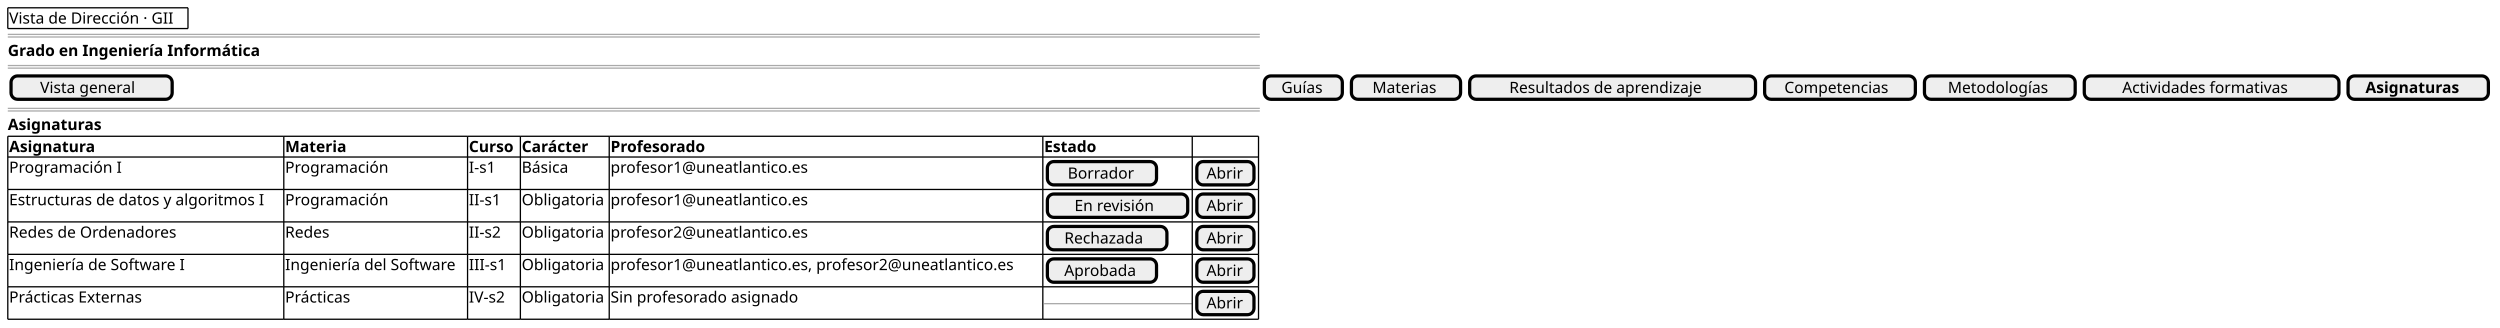
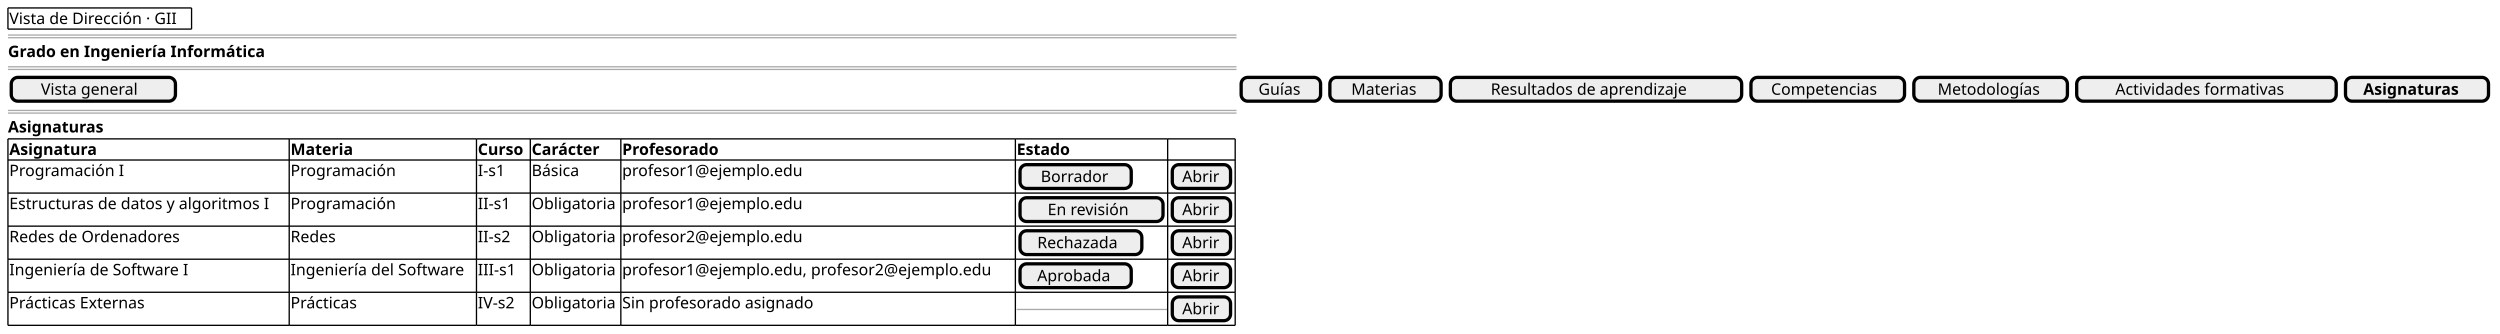
- <svg xmlns="http://www.w3.org/2000/svg" version="1.1" data-diagram-type="SALT" style="width:1924px;height:252px;background:#FFFFFF;" width="1924px" height="252px" viewBox="0 0 1924 252" zoomAndPan="magnify" preserveAspectRatio="none" contentStyleType="text/css">
+ <svg xmlns="http://www.w3.org/2000/svg" version="1.1" data-diagram-type="SALT" style="width:1888px;height:252px;background:#FFFFFF;" width="1888px" height="252px" viewBox="0 0 1888 252" zoomAndPan="magnify" preserveAspectRatio="none" contentStyleType="text/css">
  <defs />
  <g font-family="sans-serif" lengthAdjust="spacing">
    <text x="7" y="18.139" fill="#000" font-size="12" textLength="136.67">Vista de Dirección · GII</text>
    <line x1="6" y1="6" x2="144.67" y2="6" style="stroke:#000;stroke-width:1;" />
    <line x1="6" y1="21.969" x2="144.67" y2="21.969" style="stroke:#000;stroke-width:1;" />
    <line x1="6" y1="6" x2="6" y2="21.969" style="stroke:#000;stroke-width:1;" />
    <line x1="144.67" y1="6" x2="144.67" y2="21.969" style="stroke:#000;stroke-width:1;" />
-     <line x1="6" y1="26.469" x2="969.557" y2="26.469" style="stroke:#AAA;stroke-width:1;" />
-     <line x1="6" y1="28.469" x2="969.557" y2="28.469" style="stroke:#AAA;stroke-width:1;" />
+     <line x1="6" y1="26.469" x2="933.814" y2="26.469" style="stroke:#AAA;stroke-width:1;" />
+     <line x1="6" y1="28.469" x2="933.814" y2="28.469" style="stroke:#AAA;stroke-width:1;" />
    <text x="6" y="43.107" fill="#000" font-size="12" textLength="216.627" font-weight="700">Grado en Ingeniería Informática</text>
-     <line x1="6" y1="50.438" x2="969.557" y2="50.438" style="stroke:#AAA;stroke-width:1;" />
-     <line x1="6" y1="52.438" x2="969.557" y2="52.438" style="stroke:#AAA;stroke-width:1;" />
+     <line x1="6" y1="50.438" x2="933.814" y2="50.438" style="stroke:#AAA;stroke-width:1;" />
+     <line x1="6" y1="52.438" x2="933.814" y2="52.438" style="stroke:#AAA;stroke-width:1;" />
    <rect x="8.5" y="58.438" width="124" height="17.969" fill="#EEE" style="stroke:#000;stroke-width:2.5;" rx="5" ry="5" />
    <text x="30.861" y="71.576" fill="#000" font-size="12" textLength="79.277">Vista general</text>
-     <rect x="973.057" y="58.438" width="60" height="17.969" fill="#EEE" style="stroke:#000;stroke-width:2.5;" rx="5" ry="5" />
-     <text x="986.135" y="71.576" fill="#000" font-size="12" textLength="33.844">Guías</text>
-     <rect x="1040.057" y="58.438" width="84" height="17.969" fill="#EEE" style="stroke:#000;stroke-width:2.5;" rx="5" ry="5" />
-     <text x="1056.223" y="71.576" fill="#000" font-size="12" textLength="51.668">Materias</text>
-     <rect x="1131.057" y="58.438" width="220" height="17.969" fill="#EEE" style="stroke:#000;stroke-width:2.5;" rx="5" ry="5" />
-     <text x="1161.545" y="71.576" fill="#000" font-size="12" textLength="159.023">Resultados de aprendizaje</text>
-     <rect x="1358.057" y="58.438" width="116" height="17.969" fill="#EEE" style="stroke:#000;stroke-width:2.5;" rx="5" ry="5" />
-     <text x="1373.236" y="71.576" fill="#000" font-size="12" textLength="85.641">Competencias</text>
-     <rect x="1481.057" y="58.438" width="116" height="17.969" fill="#EEE" style="stroke:#000;stroke-width:2.5;" rx="5" ry="5" />
-     <text x="1499.069" y="71.576" fill="#000" font-size="12" textLength="79.975">Metodologías</text>
-     <rect x="1604.057" y="58.438" width="196" height="17.969" fill="#EEE" style="stroke:#000;stroke-width:2.5;" rx="5" ry="5" />
-     <text x="1633.253" y="71.576" fill="#000" font-size="12" textLength="137.607">Actividades formativas</text>
-     <rect x="1807.057" y="58.438" width="108" height="17.969" fill="#EEE" style="stroke:#000;stroke-width:2.5;" rx="5" ry="5" />
-     <text x="1820.451" y="71.576" fill="#000" font-size="12" textLength="81.211" font-weight="700">Asignaturas</text>
-     <line x1="6" y1="83.406" x2="969.557" y2="83.406" style="stroke:#AAA;stroke-width:1;" />
-     <line x1="6" y1="85.406" x2="969.557" y2="85.406" style="stroke:#AAA;stroke-width:1;" />
+     <rect x="937.314" y="58.438" width="60" height="17.969" fill="#EEE" style="stroke:#000;stroke-width:2.5;" rx="5" ry="5" />
+     <text x="950.393" y="71.576" fill="#000" font-size="12" textLength="33.844">Guías</text>
+     <rect x="1004.314" y="58.438" width="84" height="17.969" fill="#EEE" style="stroke:#000;stroke-width:2.5;" rx="5" ry="5" />
+     <text x="1020.48" y="71.576" fill="#000" font-size="12" textLength="51.668">Materias</text>
+     <rect x="1095.314" y="58.438" width="220" height="17.969" fill="#EEE" style="stroke:#000;stroke-width:2.5;" rx="5" ry="5" />
+     <text x="1125.803" y="71.576" fill="#000" font-size="12" textLength="159.023">Resultados de aprendizaje</text>
+     <rect x="1322.314" y="58.438" width="116" height="17.969" fill="#EEE" style="stroke:#000;stroke-width:2.5;" rx="5" ry="5" />
+     <text x="1337.494" y="71.576" fill="#000" font-size="12" textLength="85.641">Competencias</text>
+     <rect x="1445.314" y="58.438" width="116" height="17.969" fill="#EEE" style="stroke:#000;stroke-width:2.5;" rx="5" ry="5" />
+     <text x="1463.327" y="71.576" fill="#000" font-size="12" textLength="79.975">Metodologías</text>
+     <rect x="1568.314" y="58.438" width="196" height="17.969" fill="#EEE" style="stroke:#000;stroke-width:2.5;" rx="5" ry="5" />
+     <text x="1597.511" y="71.576" fill="#000" font-size="12" textLength="137.607">Actividades formativas</text>
+     <rect x="1771.314" y="58.438" width="108" height="17.969" fill="#EEE" style="stroke:#000;stroke-width:2.5;" rx="5" ry="5" />
+     <text x="1784.709" y="71.576" fill="#000" font-size="12" textLength="81.211" font-weight="700">Asignaturas</text>
+     <line x1="6" y1="83.406" x2="933.814" y2="83.406" style="stroke:#AAA;stroke-width:1;" />
+     <line x1="6" y1="85.406" x2="933.814" y2="85.406" style="stroke:#AAA;stroke-width:1;" />
    <text x="6" y="100.045" fill="#000" font-size="12" textLength="81.211" font-weight="700">Asignaturas</text>
    <text x="7" y="117.014" fill="#000" font-size="12" textLength="74.068" font-weight="700">Asignatura</text>
    <text x="219.41" y="117.014" fill="#000" font-size="12" textLength="52.043" font-weight="700">Materia</text>
    <text x="360.834" y="117.014" fill="#000" font-size="12" textLength="38.654" font-weight="700">Curso</text>
    <text x="401.488" y="117.014" fill="#000" font-size="12" textLength="57.826" font-weight="700">Carácter</text>
    <text x="469.857" y="117.014" fill="#000" font-size="12" textLength="82.553" font-weight="700">Profesorado</text>
-     <text x="803.557" y="117.014" fill="#000" font-size="12" textLength="46.008" font-weight="700">Estado</text>
+     <text x="767.814" y="117.014" fill="#000" font-size="12" textLength="46.008" font-weight="700">Estado</text>
    <text x="7" y="132.982" fill="#000" font-size="12" textLength="90.691">Programación I</text>
    <text x="219.41" y="132.982" fill="#000" font-size="12" textLength="83.338">Programación</text>
    <text x="360.834" y="132.982" fill="#000" font-size="12" textLength="21.756">I-s1</text>
    <text x="401.488" y="132.982" fill="#000" font-size="12" textLength="39.123">Básica</text>
-     <text x="469.857" y="132.982" fill="#000" font-size="12" textLength="162.035">profesor1@uneatlantico.es</text>
-     <rect x="806.057" y="124.344" width="84" height="17.969" fill="#EEE" style="stroke:#000;stroke-width:2.5;" rx="5" ry="5" />
-     <text x="821.713" y="137.482" fill="#000" font-size="12" textLength="52.688">Borrador</text>
-     <rect x="921.057" y="124.344" width="44" height="17.969" fill="#EEE" style="stroke:#000;stroke-width:2.5;" rx="5" ry="5" />
-     <text x="928.543" y="137.482" fill="#000" font-size="12" textLength="29.027">Abrir</text>
+     <text x="469.857" y="132.982" fill="#000" font-size="12" textLength="144.164">profesor1@ejemplo.edu</text>
+     <rect x="770.314" y="124.344" width="84" height="17.969" fill="#EEE" style="stroke:#000;stroke-width:2.5;" rx="5" ry="5" />
+     <text x="785.971" y="137.482" fill="#000" font-size="12" textLength="52.688">Borrador</text>
+     <rect x="885.314" y="124.344" width="44" height="17.969" fill="#EEE" style="stroke:#000;stroke-width:2.5;" rx="5" ry="5" />
+     <text x="892.801" y="137.482" fill="#000" font-size="12" textLength="29.027">Abrir</text>
    <text x="7" y="157.951" fill="#000" font-size="12" textLength="210.41">Estructuras de datos y algoritmos I</text>
    <text x="219.41" y="157.951" fill="#000" font-size="12" textLength="83.338">Programación</text>
    <text x="360.834" y="157.951" fill="#000" font-size="12" textLength="25.295">II-s1</text>
    <text x="401.488" y="157.951" fill="#000" font-size="12" textLength="66.369">Obligatoria</text>
-     <text x="469.857" y="157.951" fill="#000" font-size="12" textLength="162.035">profesor1@uneatlantico.es</text>
-     <rect x="806.057" y="149.313" width="108" height="17.969" fill="#EEE" style="stroke:#000;stroke-width:2.5;" rx="5" ry="5" />
-     <text x="826.913" y="162.451" fill="#000" font-size="12" textLength="66.287">En revisión</text>
-     <rect x="921.057" y="149.313" width="44" height="17.969" fill="#EEE" style="stroke:#000;stroke-width:2.5;" rx="5" ry="5" />
-     <text x="928.543" y="162.451" fill="#000" font-size="12" textLength="29.027">Abrir</text>
+     <text x="469.857" y="157.951" fill="#000" font-size="12" textLength="144.164">profesor1@ejemplo.edu</text>
+     <rect x="770.314" y="149.313" width="108" height="17.969" fill="#EEE" style="stroke:#000;stroke-width:2.5;" rx="5" ry="5" />
+     <text x="791.171" y="162.451" fill="#000" font-size="12" textLength="66.287">En revisión</text>
+     <rect x="885.314" y="149.313" width="44" height="17.969" fill="#EEE" style="stroke:#000;stroke-width:2.5;" rx="5" ry="5" />
+     <text x="892.801" y="162.451" fill="#000" font-size="12" textLength="29.027">Abrir</text>
    <text x="7" y="182.92" fill="#000" font-size="12" textLength="137.467">Redes de Ordenadores</text>
    <text x="219.41" y="182.92" fill="#000" font-size="12" textLength="36.973">Redes</text>
    <text x="360.834" y="182.92" fill="#000" font-size="12" textLength="25.295">II-s2</text>
    <text x="401.488" y="182.92" fill="#000" font-size="12" textLength="66.369">Obligatoria</text>
-     <text x="469.857" y="182.92" fill="#000" font-size="12" textLength="162.035">profesor2@uneatlantico.es</text>
-     <rect x="806.057" y="174.281" width="92" height="17.969" fill="#EEE" style="stroke:#000;stroke-width:2.5;" rx="5" ry="5" />
-     <text x="819.106" y="187.42" fill="#000" font-size="12" textLength="65.9">Rechazada</text>
-     <rect x="921.057" y="174.281" width="44" height="17.969" fill="#EEE" style="stroke:#000;stroke-width:2.5;" rx="5" ry="5" />
-     <text x="928.543" y="187.42" fill="#000" font-size="12" textLength="29.027">Abrir</text>
+     <text x="469.857" y="182.92" fill="#000" font-size="12" textLength="144.164">profesor2@ejemplo.edu</text>
+     <rect x="770.314" y="174.281" width="92" height="17.969" fill="#EEE" style="stroke:#000;stroke-width:2.5;" rx="5" ry="5" />
+     <text x="783.364" y="187.42" fill="#000" font-size="12" textLength="65.9">Rechazada</text>
+     <rect x="885.314" y="174.281" width="44" height="17.969" fill="#EEE" style="stroke:#000;stroke-width:2.5;" rx="5" ry="5" />
+     <text x="892.801" y="187.42" fill="#000" font-size="12" textLength="29.027">Abrir</text>
    <text x="7" y="207.889" fill="#000" font-size="12" textLength="143.443">Ingeniería de Software I</text>
    <text x="219.41" y="207.889" fill="#000" font-size="12" textLength="139.424">Ingeniería del Software</text>
    <text x="360.834" y="207.889" fill="#000" font-size="12" textLength="28.834">III-s1</text>
    <text x="401.488" y="207.889" fill="#000" font-size="12" textLength="66.369">Obligatoria</text>
-     <text x="469.857" y="207.889" fill="#000" font-size="12" textLength="331.699">profesor1@uneatlantico.es, profesor2@uneatlantico.es</text>
-     <rect x="806.057" y="199.25" width="84" height="17.969" fill="#EEE" style="stroke:#000;stroke-width:2.5;" rx="5" ry="5" />
-     <text x="819.035" y="212.389" fill="#000" font-size="12" textLength="58.043">Aprobada</text>
-     <rect x="921.057" y="199.25" width="44" height="17.969" fill="#EEE" style="stroke:#000;stroke-width:2.5;" rx="5" ry="5" />
-     <text x="928.543" y="212.389" fill="#000" font-size="12" textLength="29.027">Abrir</text>
+     <text x="469.857" y="207.889" fill="#000" font-size="12" textLength="295.957">profesor1@ejemplo.edu, profesor2@ejemplo.edu</text>
+     <rect x="770.314" y="199.25" width="84" height="17.969" fill="#EEE" style="stroke:#000;stroke-width:2.5;" rx="5" ry="5" />
+     <text x="783.293" y="212.389" fill="#000" font-size="12" textLength="58.043">Aprobada</text>
+     <rect x="885.314" y="199.25" width="44" height="17.969" fill="#EEE" style="stroke:#000;stroke-width:2.5;" rx="5" ry="5" />
+     <text x="892.801" y="212.389" fill="#000" font-size="12" textLength="29.027">Abrir</text>
    <text x="7" y="232.857" fill="#000" font-size="12" textLength="111.094">Prácticas Externas</text>
    <text x="219.41" y="232.857" fill="#000" font-size="12" textLength="54.363">Prácticas</text>
    <text x="360.834" y="232.857" fill="#000" font-size="12" textLength="29.965">IV-s2</text>
    <text x="401.488" y="232.857" fill="#000" font-size="12" textLength="66.369">Obligatoria</text>
    <text x="469.857" y="232.857" fill="#000" font-size="12" textLength="153">Sin profesorado asignado</text>
-     <line x1="803.557" y1="233.703" x2="917.557" y2="233.703" style="stroke:#AAA;stroke-width:1;" />
-     <rect x="921.057" y="224.219" width="44" height="17.969" fill="#EEE" style="stroke:#000;stroke-width:2.5;" rx="5" ry="5" />
-     <text x="928.543" y="237.357" fill="#000" font-size="12" textLength="29.027">Abrir</text>
+     <line x1="767.814" y1="233.703" x2="881.814" y2="233.703" style="stroke:#AAA;stroke-width:1;" />
+     <rect x="885.314" y="224.219" width="44" height="17.969" fill="#EEE" style="stroke:#000;stroke-width:2.5;" rx="5" ry="5" />
+     <text x="892.801" y="237.357" fill="#000" font-size="12" textLength="29.027">Abrir</text>
    <line x1="6" y1="104.875" x2="218.41" y2="104.875" style="stroke:#000;stroke-width:1;" />
    <line x1="218.41" y1="104.875" x2="359.834" y2="104.875" style="stroke:#000;stroke-width:1;" />
    <line x1="359.834" y1="104.875" x2="400.488" y2="104.875" style="stroke:#000;stroke-width:1;" />
    <line x1="400.488" y1="104.875" x2="468.857" y2="104.875" style="stroke:#000;stroke-width:1;" />
-     <line x1="468.857" y1="104.875" x2="802.557" y2="104.875" style="stroke:#000;stroke-width:1;" />
-     <line x1="802.557" y1="104.875" x2="917.557" y2="104.875" style="stroke:#000;stroke-width:1;" />
-     <line x1="917.557" y1="104.875" x2="968.557" y2="104.875" style="stroke:#000;stroke-width:1;" />
+     <line x1="468.857" y1="104.875" x2="766.814" y2="104.875" style="stroke:#000;stroke-width:1;" />
+     <line x1="766.814" y1="104.875" x2="881.814" y2="104.875" style="stroke:#000;stroke-width:1;" />
+     <line x1="881.814" y1="104.875" x2="932.814" y2="104.875" style="stroke:#000;stroke-width:1;" />
    <line x1="6" y1="170.781" x2="218.41" y2="170.781" style="stroke:#000;stroke-width:1;" />
    <line x1="218.41" y1="170.781" x2="359.834" y2="170.781" style="stroke:#000;stroke-width:1;" />
    <line x1="359.834" y1="170.781" x2="400.488" y2="170.781" style="stroke:#000;stroke-width:1;" />
    <line x1="400.488" y1="170.781" x2="468.857" y2="170.781" style="stroke:#000;stroke-width:1;" />
-     <line x1="468.857" y1="170.781" x2="802.557" y2="170.781" style="stroke:#000;stroke-width:1;" />
-     <line x1="802.557" y1="170.781" x2="917.557" y2="170.781" style="stroke:#000;stroke-width:1;" />
-     <line x1="917.557" y1="170.781" x2="968.557" y2="170.781" style="stroke:#000;stroke-width:1;" />
+     <line x1="468.857" y1="170.781" x2="766.814" y2="170.781" style="stroke:#000;stroke-width:1;" />
+     <line x1="766.814" y1="170.781" x2="881.814" y2="170.781" style="stroke:#000;stroke-width:1;" />
+     <line x1="881.814" y1="170.781" x2="932.814" y2="170.781" style="stroke:#000;stroke-width:1;" />
    <line x1="6" y1="245.688" x2="218.41" y2="245.688" style="stroke:#000;stroke-width:1;" />
    <line x1="218.41" y1="245.688" x2="359.834" y2="245.688" style="stroke:#000;stroke-width:1;" />
    <line x1="359.834" y1="245.688" x2="400.488" y2="245.688" style="stroke:#000;stroke-width:1;" />
    <line x1="400.488" y1="245.688" x2="468.857" y2="245.688" style="stroke:#000;stroke-width:1;" />
-     <line x1="468.857" y1="245.688" x2="802.557" y2="245.688" style="stroke:#000;stroke-width:1;" />
-     <line x1="802.557" y1="245.688" x2="917.557" y2="245.688" style="stroke:#000;stroke-width:1;" />
-     <line x1="917.557" y1="245.688" x2="968.557" y2="245.688" style="stroke:#000;stroke-width:1;" />
+     <line x1="468.857" y1="245.688" x2="766.814" y2="245.688" style="stroke:#000;stroke-width:1;" />
+     <line x1="766.814" y1="245.688" x2="881.814" y2="245.688" style="stroke:#000;stroke-width:1;" />
+     <line x1="881.814" y1="245.688" x2="932.814" y2="245.688" style="stroke:#000;stroke-width:1;" />
    <line x1="6" y1="120.844" x2="218.41" y2="120.844" style="stroke:#000;stroke-width:1;" />
    <line x1="218.41" y1="120.844" x2="359.834" y2="120.844" style="stroke:#000;stroke-width:1;" />
    <line x1="359.834" y1="120.844" x2="400.488" y2="120.844" style="stroke:#000;stroke-width:1;" />
    <line x1="400.488" y1="120.844" x2="468.857" y2="120.844" style="stroke:#000;stroke-width:1;" />
-     <line x1="468.857" y1="120.844" x2="802.557" y2="120.844" style="stroke:#000;stroke-width:1;" />
-     <line x1="802.557" y1="120.844" x2="917.557" y2="120.844" style="stroke:#000;stroke-width:1;" />
-     <line x1="917.557" y1="120.844" x2="968.557" y2="120.844" style="stroke:#000;stroke-width:1;" />
+     <line x1="468.857" y1="120.844" x2="766.814" y2="120.844" style="stroke:#000;stroke-width:1;" />
+     <line x1="766.814" y1="120.844" x2="881.814" y2="120.844" style="stroke:#000;stroke-width:1;" />
+     <line x1="881.814" y1="120.844" x2="932.814" y2="120.844" style="stroke:#000;stroke-width:1;" />
    <line x1="6" y1="195.75" x2="218.41" y2="195.75" style="stroke:#000;stroke-width:1;" />
    <line x1="218.41" y1="195.75" x2="359.834" y2="195.75" style="stroke:#000;stroke-width:1;" />
    <line x1="359.834" y1="195.75" x2="400.488" y2="195.75" style="stroke:#000;stroke-width:1;" />
    <line x1="400.488" y1="195.75" x2="468.857" y2="195.75" style="stroke:#000;stroke-width:1;" />
-     <line x1="468.857" y1="195.75" x2="802.557" y2="195.75" style="stroke:#000;stroke-width:1;" />
-     <line x1="802.557" y1="195.75" x2="917.557" y2="195.75" style="stroke:#000;stroke-width:1;" />
-     <line x1="917.557" y1="195.75" x2="968.557" y2="195.75" style="stroke:#000;stroke-width:1;" />
+     <line x1="468.857" y1="195.75" x2="766.814" y2="195.75" style="stroke:#000;stroke-width:1;" />
+     <line x1="766.814" y1="195.75" x2="881.814" y2="195.75" style="stroke:#000;stroke-width:1;" />
+     <line x1="881.814" y1="195.75" x2="932.814" y2="195.75" style="stroke:#000;stroke-width:1;" />
    <line x1="6" y1="145.813" x2="218.41" y2="145.813" style="stroke:#000;stroke-width:1;" />
    <line x1="218.41" y1="145.813" x2="359.834" y2="145.813" style="stroke:#000;stroke-width:1;" />
    <line x1="359.834" y1="145.813" x2="400.488" y2="145.813" style="stroke:#000;stroke-width:1;" />
    <line x1="400.488" y1="145.813" x2="468.857" y2="145.813" style="stroke:#000;stroke-width:1;" />
-     <line x1="468.857" y1="145.813" x2="802.557" y2="145.813" style="stroke:#000;stroke-width:1;" />
-     <line x1="802.557" y1="145.813" x2="917.557" y2="145.813" style="stroke:#000;stroke-width:1;" />
-     <line x1="917.557" y1="145.813" x2="968.557" y2="145.813" style="stroke:#000;stroke-width:1;" />
+     <line x1="468.857" y1="145.813" x2="766.814" y2="145.813" style="stroke:#000;stroke-width:1;" />
+     <line x1="766.814" y1="145.813" x2="881.814" y2="145.813" style="stroke:#000;stroke-width:1;" />
+     <line x1="881.814" y1="145.813" x2="932.814" y2="145.813" style="stroke:#000;stroke-width:1;" />
    <line x1="6" y1="220.719" x2="218.41" y2="220.719" style="stroke:#000;stroke-width:1;" />
    <line x1="218.41" y1="220.719" x2="359.834" y2="220.719" style="stroke:#000;stroke-width:1;" />
    <line x1="359.834" y1="220.719" x2="400.488" y2="220.719" style="stroke:#000;stroke-width:1;" />
    <line x1="400.488" y1="220.719" x2="468.857" y2="220.719" style="stroke:#000;stroke-width:1;" />
-     <line x1="468.857" y1="220.719" x2="802.557" y2="220.719" style="stroke:#000;stroke-width:1;" />
-     <line x1="802.557" y1="220.719" x2="917.557" y2="220.719" style="stroke:#000;stroke-width:1;" />
-     <line x1="917.557" y1="220.719" x2="968.557" y2="220.719" style="stroke:#000;stroke-width:1;" />
+     <line x1="468.857" y1="220.719" x2="766.814" y2="220.719" style="stroke:#000;stroke-width:1;" />
+     <line x1="766.814" y1="220.719" x2="881.814" y2="220.719" style="stroke:#000;stroke-width:1;" />
+     <line x1="881.814" y1="220.719" x2="932.814" y2="220.719" style="stroke:#000;stroke-width:1;" />
    <line x1="6" y1="104.875" x2="6" y2="120.844" style="stroke:#000;stroke-width:1;" />
    <line x1="468.857" y1="195.75" x2="468.857" y2="220.719" style="stroke:#000;stroke-width:1;" />
    <line x1="218.41" y1="104.875" x2="218.41" y2="120.844" style="stroke:#000;stroke-width:1;" />
-     <line x1="802.557" y1="195.75" x2="802.557" y2="220.719" style="stroke:#000;stroke-width:1;" />
+     <line x1="766.814" y1="195.75" x2="766.814" y2="220.719" style="stroke:#000;stroke-width:1;" />
    <line x1="359.834" y1="104.875" x2="359.834" y2="120.844" style="stroke:#000;stroke-width:1;" />
-     <line x1="917.557" y1="195.75" x2="917.557" y2="220.719" style="stroke:#000;stroke-width:1;" />
-     <line x1="968.557" y1="195.75" x2="968.557" y2="220.719" style="stroke:#000;stroke-width:1;" />
+     <line x1="881.814" y1="195.75" x2="881.814" y2="220.719" style="stroke:#000;stroke-width:1;" />
+     <line x1="932.814" y1="195.75" x2="932.814" y2="220.719" style="stroke:#000;stroke-width:1;" />
    <line x1="400.488" y1="104.875" x2="400.488" y2="120.844" style="stroke:#000;stroke-width:1;" />
    <line x1="468.857" y1="104.875" x2="468.857" y2="120.844" style="stroke:#000;stroke-width:1;" />
-     <line x1="802.557" y1="104.875" x2="802.557" y2="120.844" style="stroke:#000;stroke-width:1;" />
-     <line x1="917.557" y1="104.875" x2="917.557" y2="120.844" style="stroke:#000;stroke-width:1;" />
-     <line x1="968.557" y1="104.875" x2="968.557" y2="120.844" style="stroke:#000;stroke-width:1;" />
+     <line x1="766.814" y1="104.875" x2="766.814" y2="120.844" style="stroke:#000;stroke-width:1;" />
+     <line x1="881.814" y1="104.875" x2="881.814" y2="120.844" style="stroke:#000;stroke-width:1;" />
+     <line x1="932.814" y1="104.875" x2="932.814" y2="120.844" style="stroke:#000;stroke-width:1;" />
    <line x1="6" y1="170.781" x2="6" y2="195.75" style="stroke:#000;stroke-width:1;" />
    <line x1="218.41" y1="170.781" x2="218.41" y2="195.75" style="stroke:#000;stroke-width:1;" />
    <line x1="359.834" y1="170.781" x2="359.834" y2="195.75" style="stroke:#000;stroke-width:1;" />
    <line x1="400.488" y1="170.781" x2="400.488" y2="195.75" style="stroke:#000;stroke-width:1;" />
    <line x1="468.857" y1="170.781" x2="468.857" y2="195.75" style="stroke:#000;stroke-width:1;" />
-     <line x1="802.557" y1="170.781" x2="802.557" y2="195.75" style="stroke:#000;stroke-width:1;" />
-     <line x1="917.557" y1="170.781" x2="917.557" y2="195.75" style="stroke:#000;stroke-width:1;" />
-     <line x1="968.557" y1="170.781" x2="968.557" y2="195.75" style="stroke:#000;stroke-width:1;" />
+     <line x1="766.814" y1="170.781" x2="766.814" y2="195.75" style="stroke:#000;stroke-width:1;" />
+     <line x1="881.814" y1="170.781" x2="881.814" y2="195.75" style="stroke:#000;stroke-width:1;" />
+     <line x1="932.814" y1="170.781" x2="932.814" y2="195.75" style="stroke:#000;stroke-width:1;" />
    <line x1="6" y1="145.813" x2="6" y2="170.781" style="stroke:#000;stroke-width:1;" />
    <line x1="218.41" y1="145.813" x2="218.41" y2="170.781" style="stroke:#000;stroke-width:1;" />
    <line x1="359.834" y1="145.813" x2="359.834" y2="170.781" style="stroke:#000;stroke-width:1;" />
    <line x1="400.488" y1="145.813" x2="400.488" y2="170.781" style="stroke:#000;stroke-width:1;" />
    <line x1="468.857" y1="145.813" x2="468.857" y2="170.781" style="stroke:#000;stroke-width:1;" />
-     <line x1="802.557" y1="145.813" x2="802.557" y2="170.781" style="stroke:#000;stroke-width:1;" />
-     <line x1="917.557" y1="145.813" x2="917.557" y2="170.781" style="stroke:#000;stroke-width:1;" />
-     <line x1="968.557" y1="145.813" x2="968.557" y2="170.781" style="stroke:#000;stroke-width:1;" />
+     <line x1="766.814" y1="145.813" x2="766.814" y2="170.781" style="stroke:#000;stroke-width:1;" />
+     <line x1="881.814" y1="145.813" x2="881.814" y2="170.781" style="stroke:#000;stroke-width:1;" />
+     <line x1="932.814" y1="145.813" x2="932.814" y2="170.781" style="stroke:#000;stroke-width:1;" />
    <line x1="6" y1="220.719" x2="6" y2="245.688" style="stroke:#000;stroke-width:1;" />
    <line x1="218.41" y1="220.719" x2="218.41" y2="245.688" style="stroke:#000;stroke-width:1;" />
    <line x1="359.834" y1="220.719" x2="359.834" y2="245.688" style="stroke:#000;stroke-width:1;" />
    <line x1="400.488" y1="220.719" x2="400.488" y2="245.688" style="stroke:#000;stroke-width:1;" />
    <line x1="6" y1="120.844" x2="6" y2="145.813" style="stroke:#000;stroke-width:1;" />
    <line x1="468.857" y1="220.719" x2="468.857" y2="245.688" style="stroke:#000;stroke-width:1;" />
    <line x1="218.41" y1="120.844" x2="218.41" y2="145.813" style="stroke:#000;stroke-width:1;" />
-     <line x1="802.557" y1="220.719" x2="802.557" y2="245.688" style="stroke:#000;stroke-width:1;" />
+     <line x1="766.814" y1="220.719" x2="766.814" y2="245.688" style="stroke:#000;stroke-width:1;" />
    <line x1="359.834" y1="120.844" x2="359.834" y2="145.813" style="stroke:#000;stroke-width:1;" />
-     <line x1="917.557" y1="220.719" x2="917.557" y2="245.688" style="stroke:#000;stroke-width:1;" />
-     <line x1="968.557" y1="220.719" x2="968.557" y2="245.688" style="stroke:#000;stroke-width:1;" />
+     <line x1="881.814" y1="220.719" x2="881.814" y2="245.688" style="stroke:#000;stroke-width:1;" />
+     <line x1="932.814" y1="220.719" x2="932.814" y2="245.688" style="stroke:#000;stroke-width:1;" />
    <line x1="400.488" y1="120.844" x2="400.488" y2="145.813" style="stroke:#000;stroke-width:1;" />
    <line x1="468.857" y1="120.844" x2="468.857" y2="145.813" style="stroke:#000;stroke-width:1;" />
-     <line x1="802.557" y1="120.844" x2="802.557" y2="145.813" style="stroke:#000;stroke-width:1;" />
-     <line x1="917.557" y1="120.844" x2="917.557" y2="145.813" style="stroke:#000;stroke-width:1;" />
-     <line x1="968.557" y1="120.844" x2="968.557" y2="145.813" style="stroke:#000;stroke-width:1;" />
+     <line x1="766.814" y1="120.844" x2="766.814" y2="145.813" style="stroke:#000;stroke-width:1;" />
+     <line x1="881.814" y1="120.844" x2="881.814" y2="145.813" style="stroke:#000;stroke-width:1;" />
+     <line x1="932.814" y1="120.844" x2="932.814" y2="145.813" style="stroke:#000;stroke-width:1;" />
    <line x1="6" y1="195.75" x2="6" y2="220.719" style="stroke:#000;stroke-width:1;" />
    <line x1="218.41" y1="195.75" x2="218.41" y2="220.719" style="stroke:#000;stroke-width:1;" />
    <line x1="359.834" y1="195.75" x2="359.834" y2="220.719" style="stroke:#000;stroke-width:1;" />
    <line x1="400.488" y1="195.75" x2="400.488" y2="220.719" style="stroke:#000;stroke-width:1;" />
  </g>
</svg>
